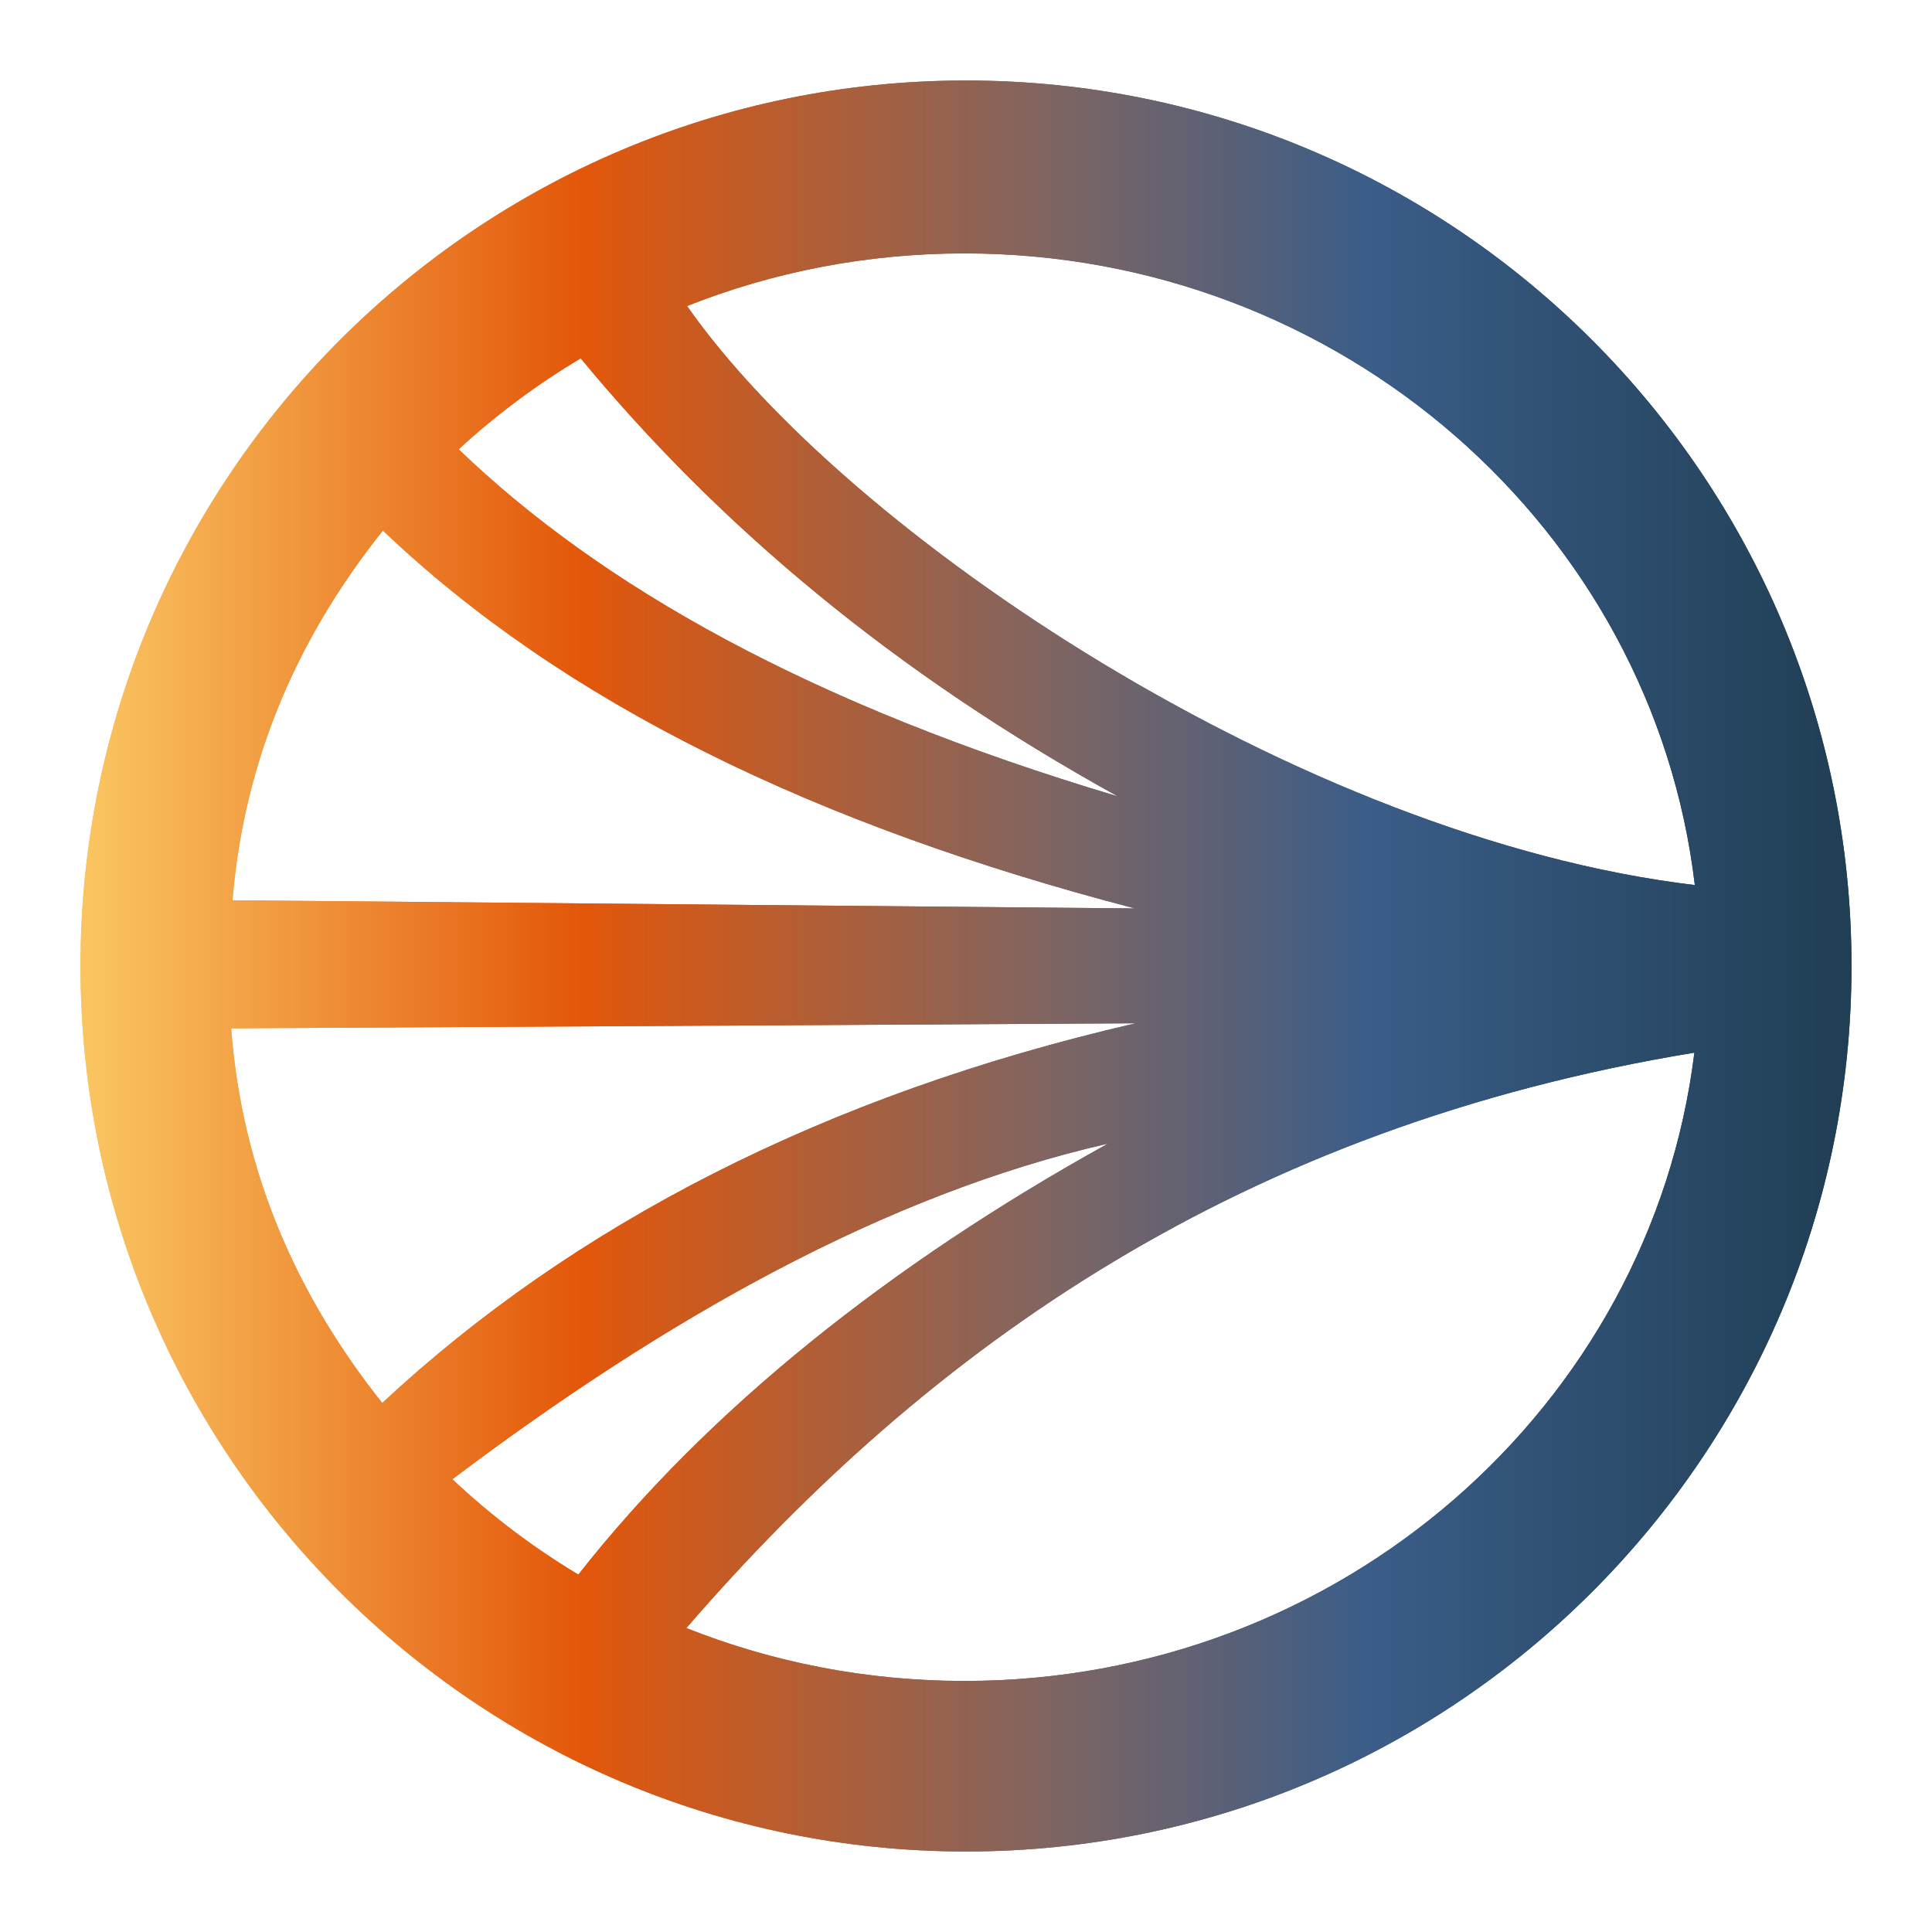
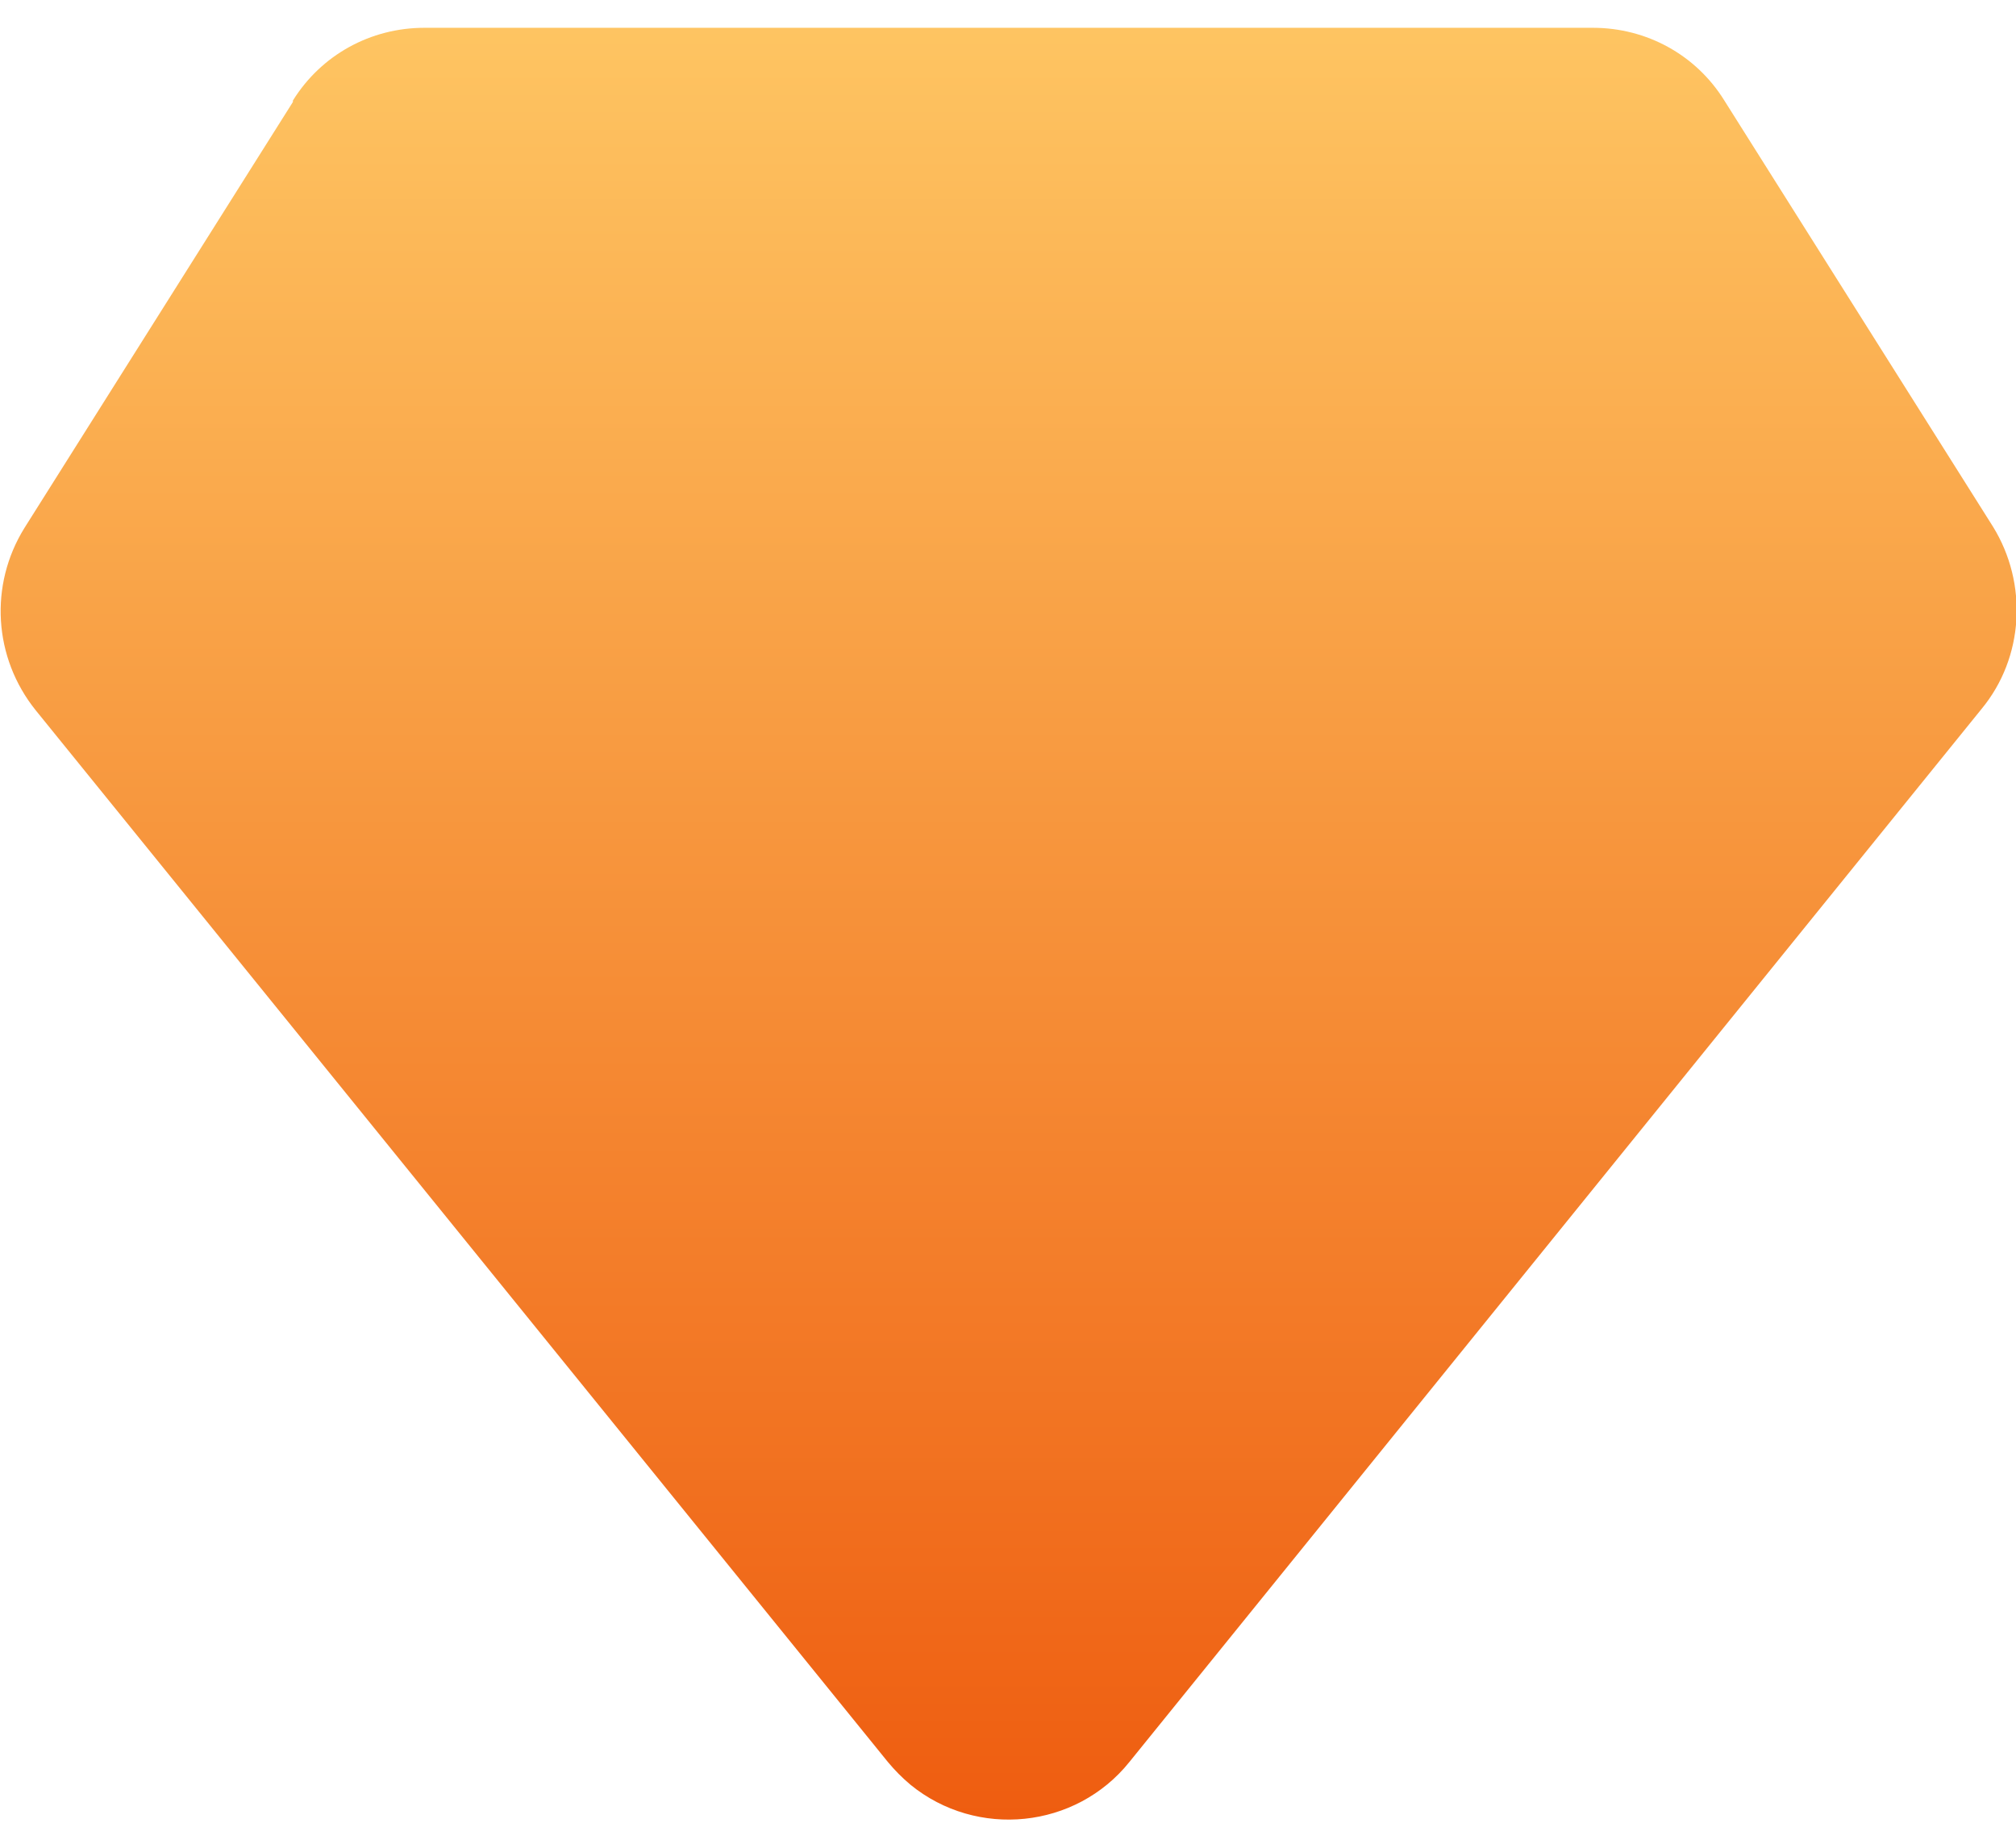
- <svg xmlns="http://www.w3.org/2000/svg" clip-rule="evenodd" fill-rule="evenodd" stroke-linejoin="round" stroke-miterlimit="2" version="1.1" viewBox="0 0 180 180" xml:space="preserve">
-   <g fill="url(#a)">
-     <path d="m90 7.5c45.533 0 82.5 36.967 82.5 82.5s-36.967 82.5-82.5 82.5-82.5-36.967-82.5-82.5 36.967-82.5 82.5-82.5zm67.861 90.573c-42.086 6.922-71.149 27.287-93.917 53.61 7.993 3.176 16.74 4.927 25.904 4.927 35.031 0 63.956-25.584 68.013-58.537zm-103.98 48.63c12.075-15.367 29.012-28.893 49.34-40.152-20.672 4.701-41.249 16.316-61.074 31.266 3.559 3.355 7.492 6.339 11.734 8.886zm-32.346-50.896c1.014 13.37 6.108 24.893 14.076 34.906 17.787-16.574 41.222-28.705 70.191-35.375l-84.267 0.469zm14.138-46.378c-7.899 9.894-12.908 21.244-14.016 34.446l84.073 0.762c-29.876-7.796-53.229-19.177-70.057-35.208zm122.23 33.03c-3.914-33.105-32.91-58.849-68.051-58.849-9.142 0-17.867 1.742-25.84 4.901 14.887 21.28 57.159 49.575 93.891 53.948zm-103.8-49.075c-4.095 2.439-7.907 5.284-11.373 8.476 13.223 12.708 32.666 23.768 61.418 32.338-20.864-11.522-37.144-25.196-50.045-40.814z" />
-     <path d="m90 7.5c45.533 0 82.5 36.967 82.5 82.5s-36.967 82.5-82.5 82.5-82.5-36.967-82.5-82.5 36.967-82.5 82.5-82.5zm67.861 90.573c-42.086 6.922-71.149 27.287-93.917 53.61 7.993 3.176 16.74 4.927 25.904 4.927 35.031 0 63.956-25.584 68.013-58.537zm-103.98 48.63c12.075-15.367 29.012-28.893 49.34-40.152-20.672 4.701-41.249 16.316-61.074 31.266 3.559 3.355 7.492 6.339 11.734 8.886zm-32.346-50.896c1.014 13.37 6.108 24.893 14.076 34.906 17.787-16.574 41.222-28.705 70.191-35.375l-84.267 0.469zm14.138-46.378c-7.899 9.894-12.908 21.244-14.016 34.446l84.073 0.762c-29.876-7.796-53.229-19.177-70.057-35.208zm122.23 33.03c-3.914-33.105-32.91-58.849-68.051-58.849-9.142 0-17.867 1.742-25.84 4.901 14.887 21.28 57.159 49.575 93.891 53.948zm-103.8-49.075c-4.095 2.439-7.907 5.284-11.373 8.476 13.223 12.708 32.666 23.768 61.418 32.338-20.864-11.522-37.144-25.196-50.045-40.814z" />
-   </g>
+ <svg xmlns="http://www.w3.org/2000/svg" width="24" height="22" viewBox="0 0 24 22" fill="none">
+   <path d="M3.487 1.197C3.824 0.654 4.412 0.331 5.052 0.331H18.964C19.603 0.331 20.192 0.654 20.528 1.197L23.725 6.269C24.145 6.948 24.095 7.83 23.59 8.441L13.446 20.978C12.807 21.776 11.629 21.895 10.839 21.25C10.738 21.165 10.654 21.08 10.569 20.978L0.426 8.458C-0.079 7.83 -0.13 6.965 0.291 6.286L3.487 1.214V1.197Z" fill="url(#paint0_linear_10947_73)" />
  <defs>
-     <linearGradient id="a" x2="1" gradientTransform="matrix(164.74 .32312 -.32312 164.74 7.5105 89.933)" gradientUnits="userSpaceOnUse">
-       <stop stop-color="#fac461" offset="0" />
-       <stop stop-color="#e3570a" offset=".28" />
-       <stop stop-color="#7f6562" offset=".55" />
-       <stop stop-color="#3b5d88" offset=".73" />
-       <stop stop-color="#203f55" offset="1" />
+     <linearGradient id="paint0_linear_10947_73" x1="11.981" y1="23.479" x2="11.981" y2="-1.027" gradientUnits="userSpaceOnUse">
+       <stop stop-color="#ED5409" />
+       <stop offset="1" stop-color="#FFCB67" />
    </linearGradient>
  </defs>
</svg>
